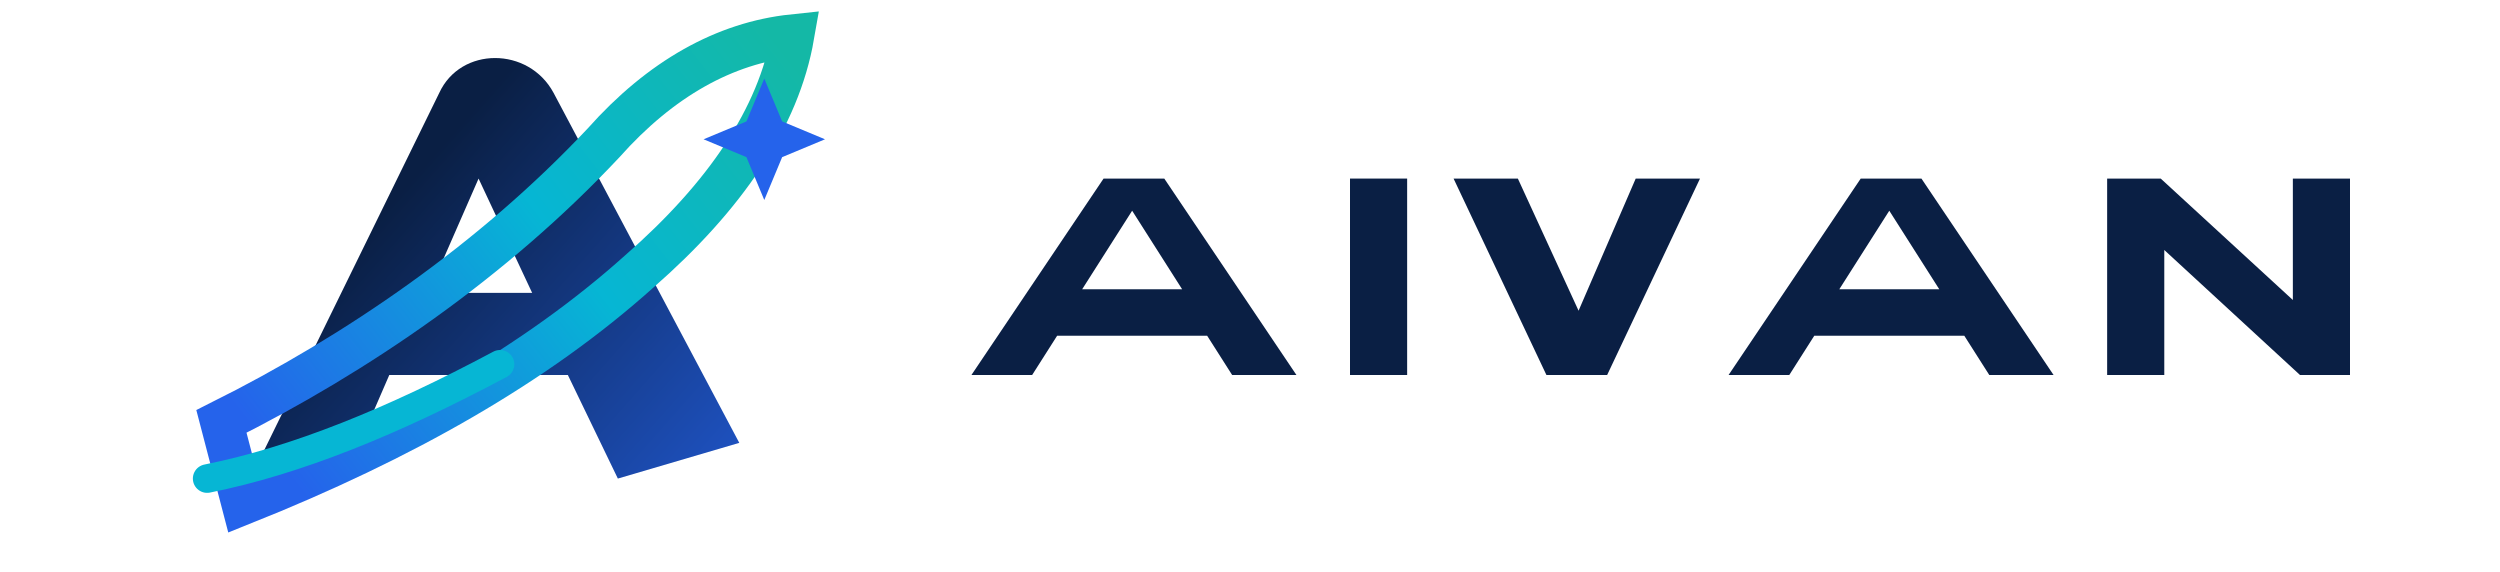
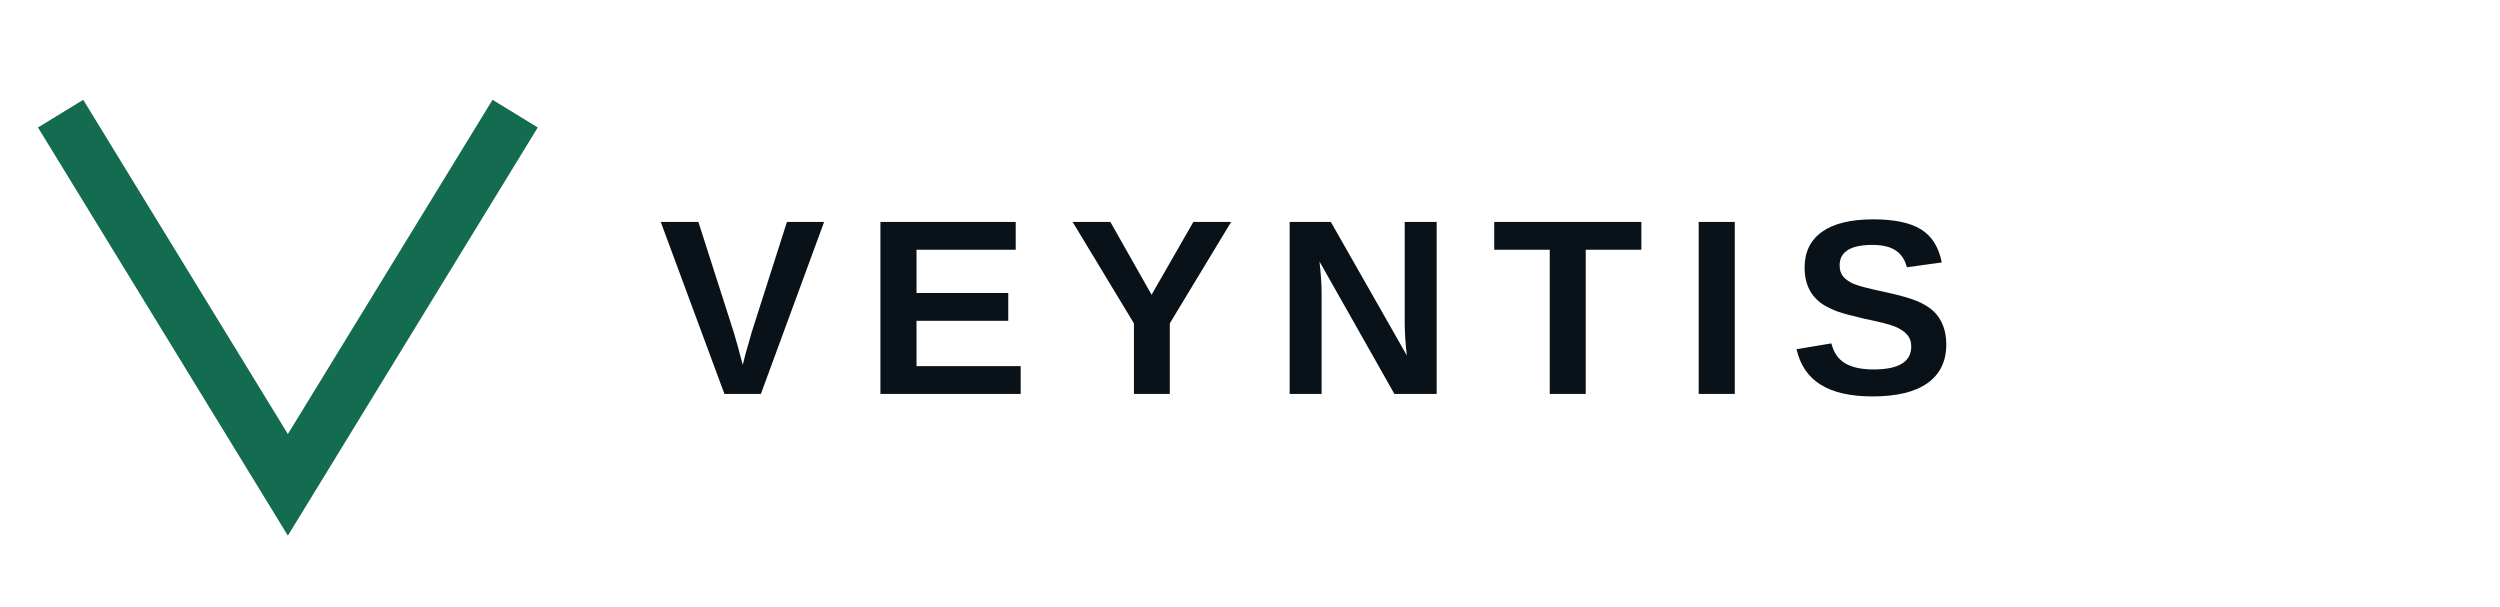
- <svg xmlns="http://www.w3.org/2000/svg" viewBox="0 0 700 160" role="img" aria-labelledby="title desc">
-   <defs>
-     <linearGradient id="mark-a" x1="80" x2="224" y1="132" y2="20" gradientUnits="userSpaceOnUse">
-       <stop stop-color="#2563EB" />
-       <stop offset=".55" stop-color="#06B6D4" />
-       <stop offset="1" stop-color="#14B8A6" />
-     </linearGradient>
-     <linearGradient id="mark-b" x1="135" x2="256" y1="28" y2="135" gradientUnits="userSpaceOnUse">
-       <stop stop-color="#0A1F44" />
-       <stop offset="1" stop-color="#2563EB" />
-     </linearGradient>
-   </defs>
-   <path d="M74 126 123 26c6-13 25-13 32 0l52 98-34 10-14-29h-50l-13 30zM120 82h29l-15-32z" fill="url(#mark-b)" />
-   <path d="M62 118c38-19 76-45 107-78 16-18 34-28 53-30-4 23-19 45-43 66-29 26-66 47-111 65z" fill="none" stroke="url(#mark-a)" stroke-linecap="round" stroke-width="12" />
-   <path d="M58 134c25-5 52-16 82-32" fill="none" stroke="#06B6D4" stroke-linecap="round" stroke-width="8" />
-   <path d="m214 22 5 12 12 5-12 5-5 12-5-12-12-5 12-5z" fill="#2563EB" />
-   <g fill="#0A1F44">
-     <path d="M272 105 309 50h17l37 55h-18l-7-11h-42l-7 11zm31-24h28l-14-22z" />
-     <path d="M378 50h16v55h-16z" />
-     <path d="m407 50 26 55h17l26-55h-18l-16 37-17-37z" />
-     <path d="M484 105 521 50h17l37 55h-18l-7-11h-42l-7 11zm31-24h28l-14-22z" />
-     <path d="M590 105V50h15l37 34V50h16v55h-14l-38-35v35z" />
-   </g>
+ <svg xmlns="http://www.w3.org/2000/svg" viewBox="0 0 330 80">
+   <path d="M8 15L38 64 68 15" fill="none" stroke="#136b50" stroke-width="7" />
+   <text x="87" y="52" fill="#091218" font-family="Arial,sans-serif" font-size="33" font-weight="700" letter-spacing="5">VEYNTIS</text>
</svg>
